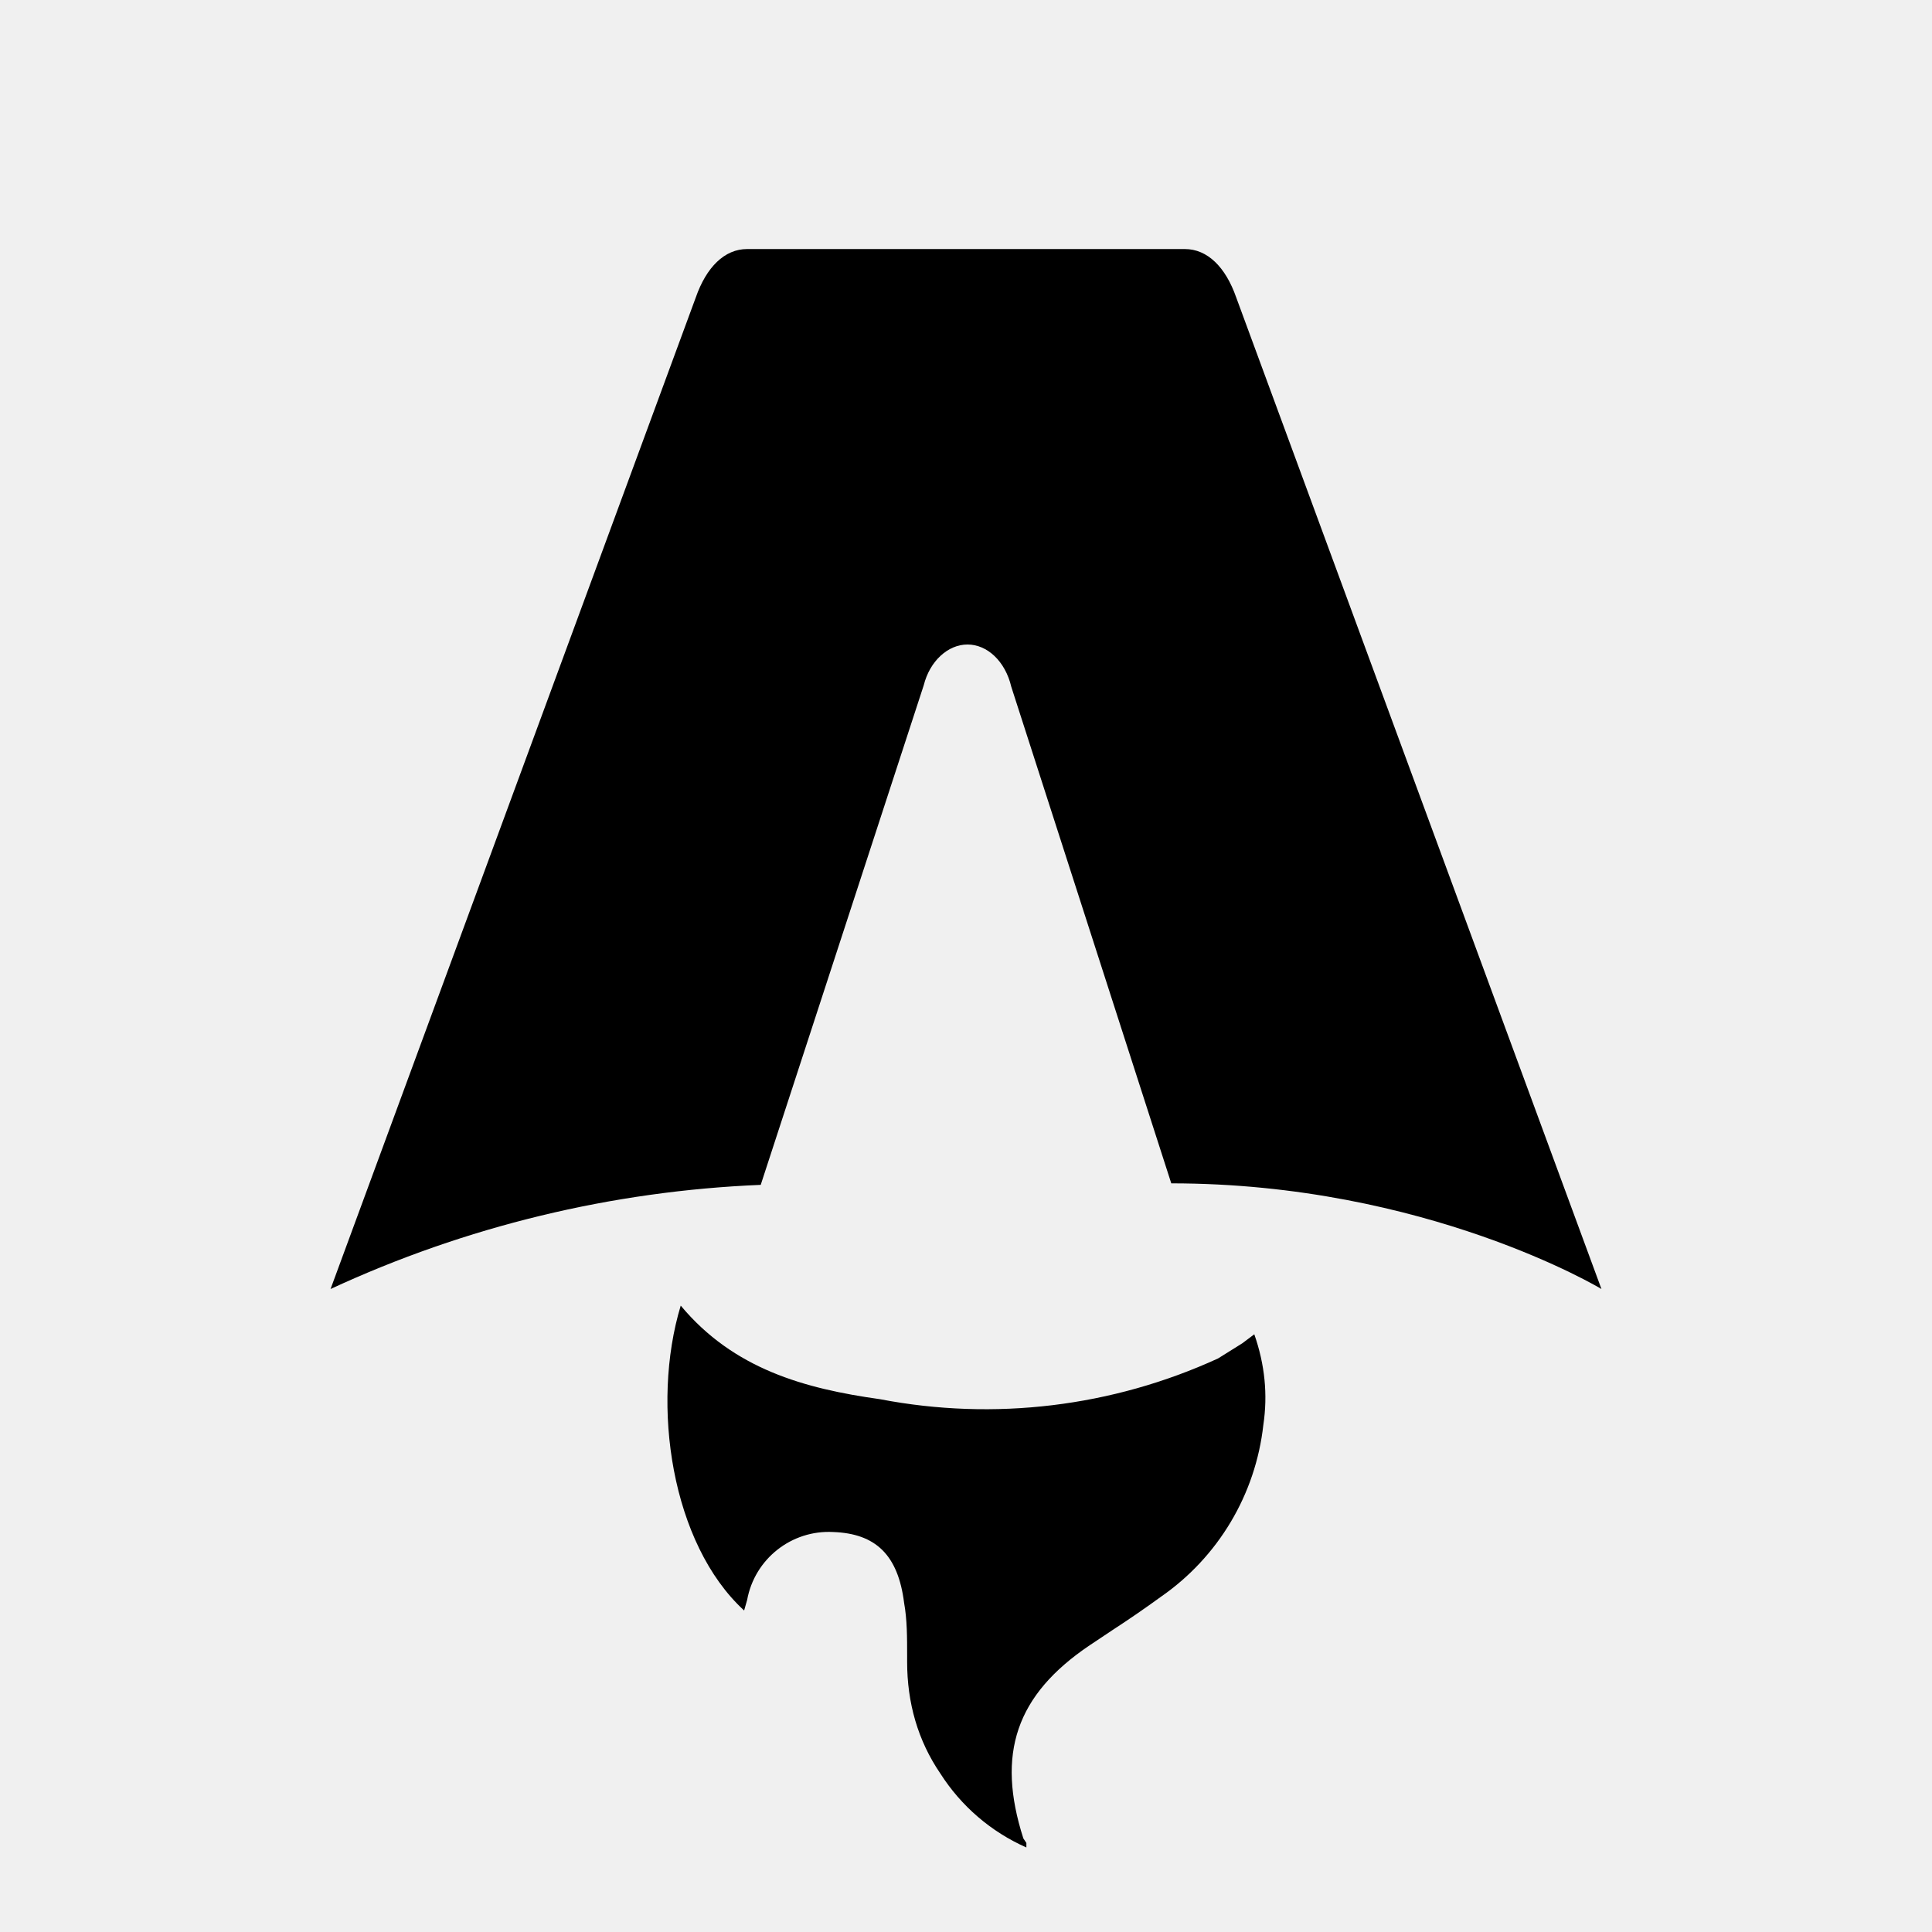
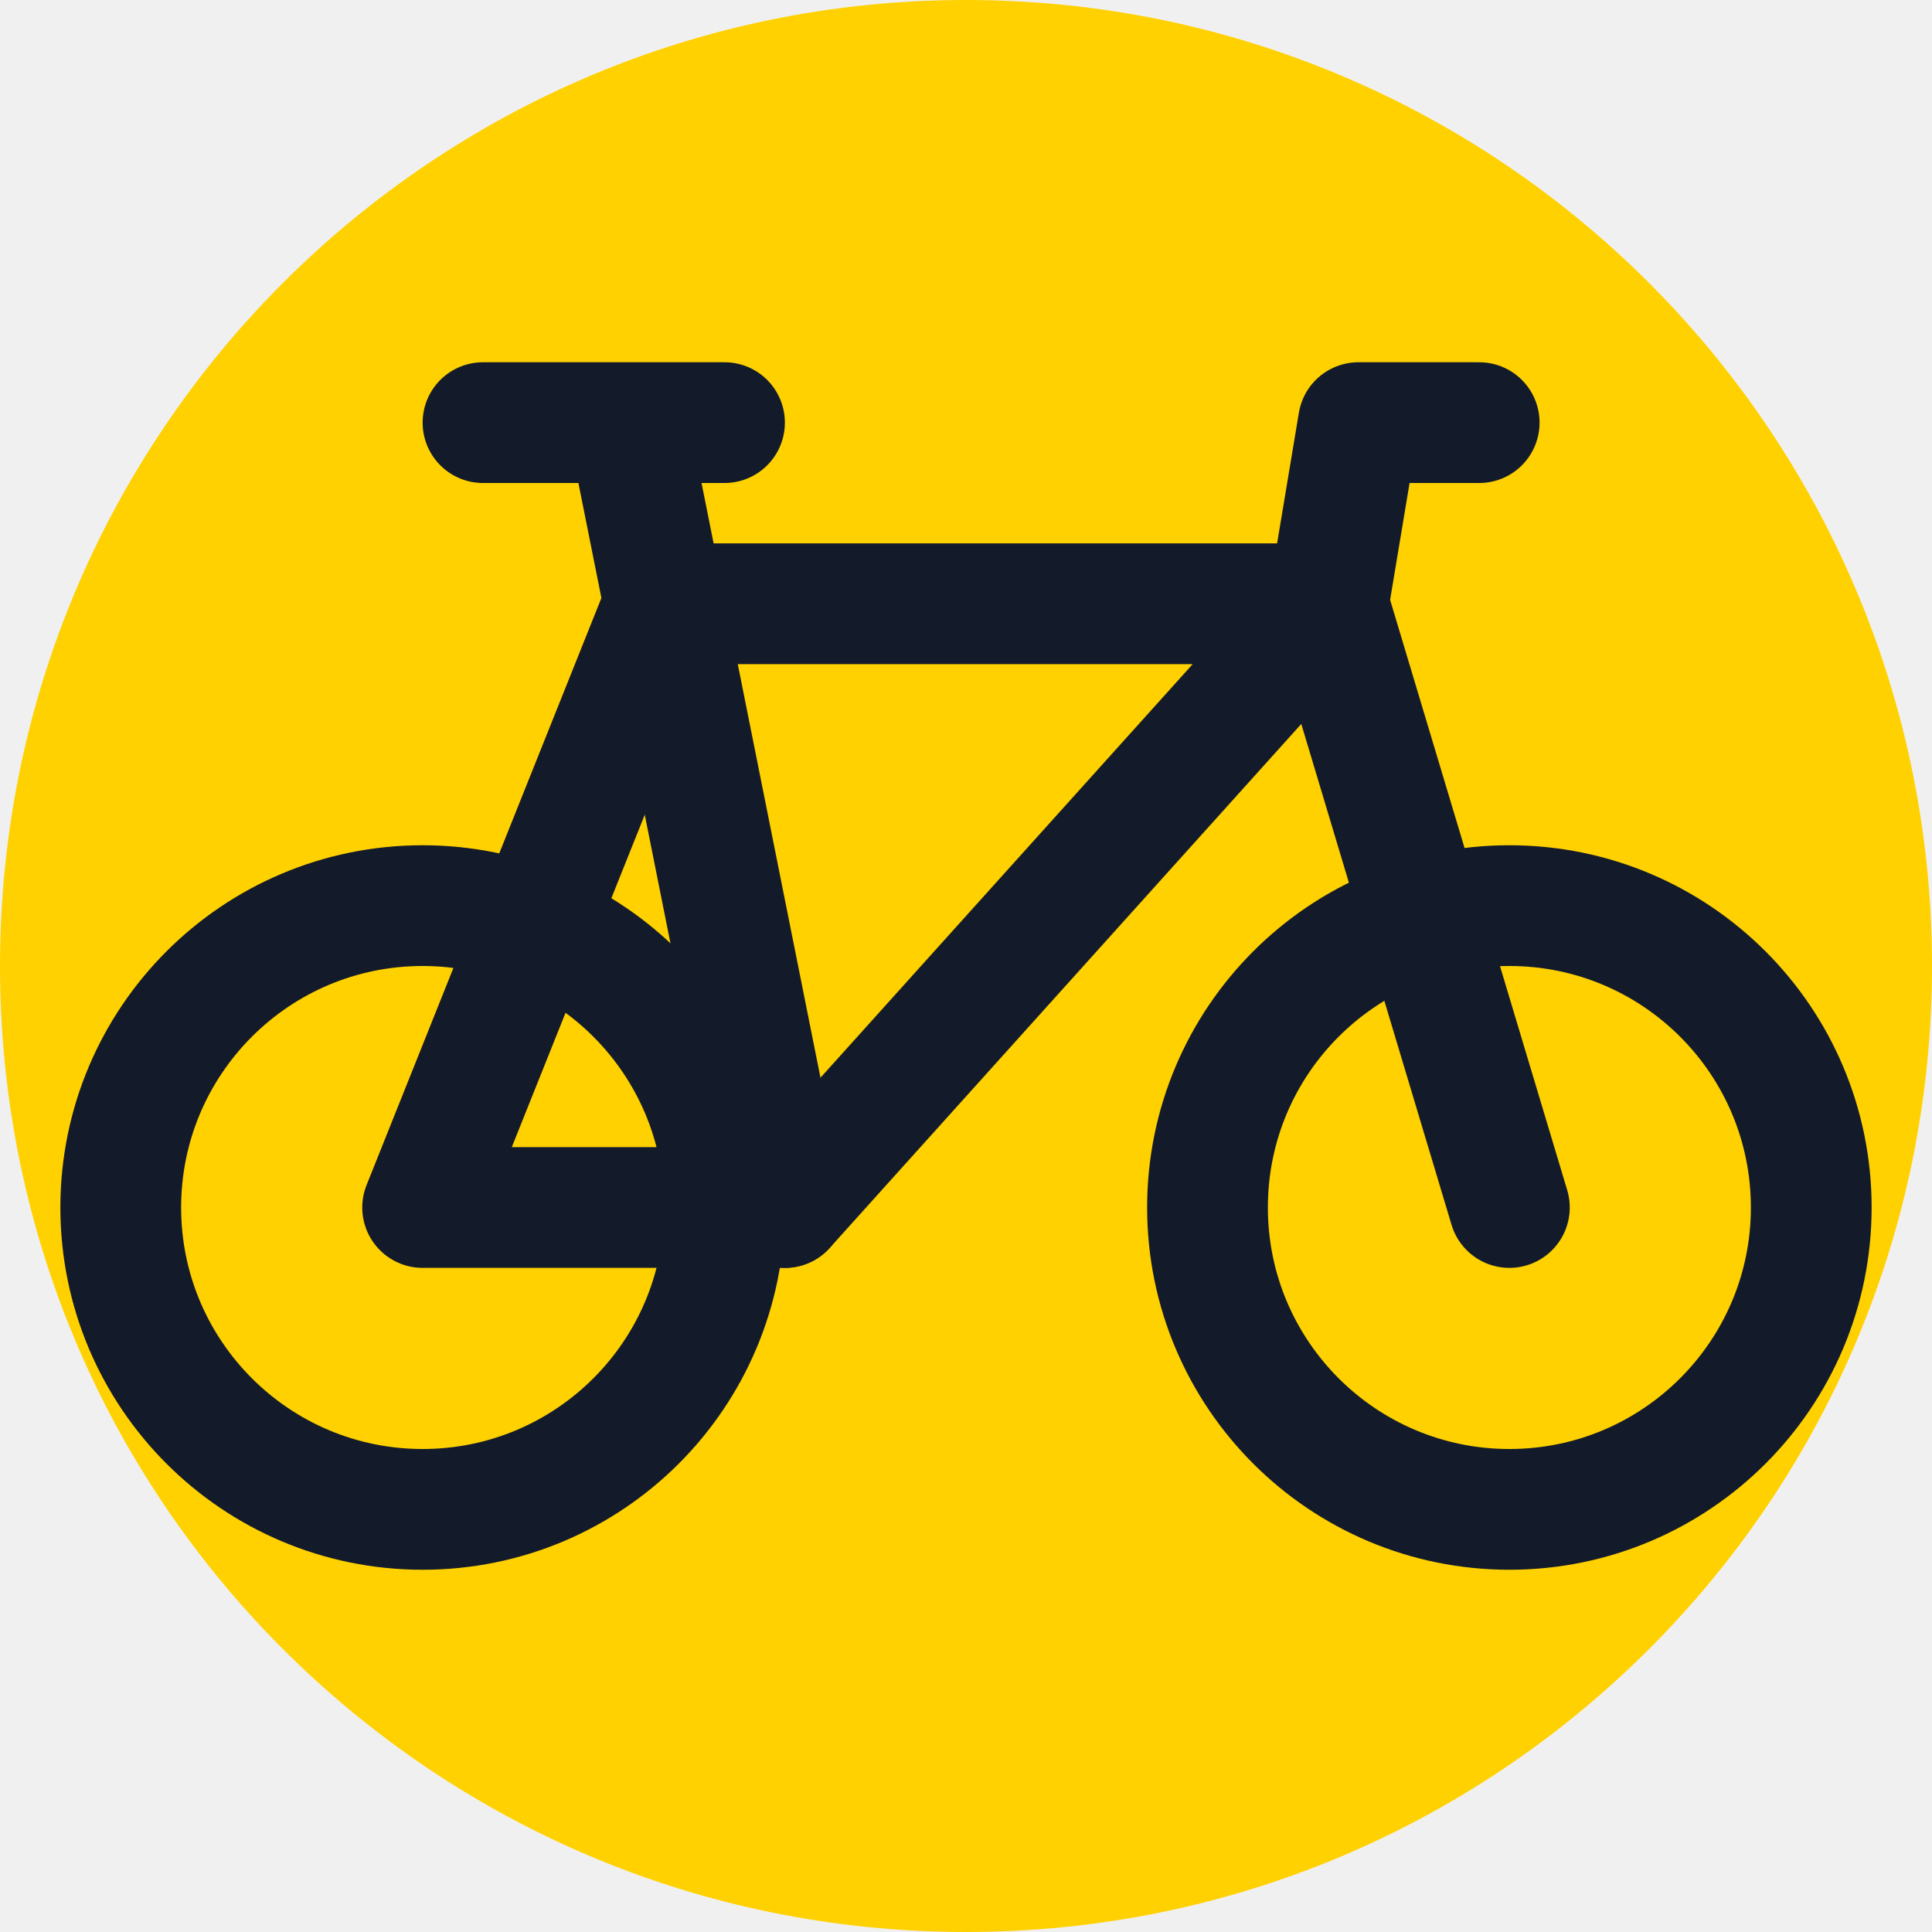
- <svg xmlns="http://www.w3.org/2000/svg" fill="none" viewBox="0 0 128 128">
-   <path d="M50.4 78.5a75.1 75.1 0 0 0-28.5 6.9l24.2-65.7c.7-2 1.9-3.2 3.4-3.2h29c1.5 0 2.7 1.2 3.4 3.2l24.2 65.7s-11.6-7-28.5-7L67 45.5c-.4-1.7-1.6-2.8-2.9-2.8-1.3 0-2.5 1.1-2.9 2.7L50.4 78.5Zm-1.1 28.2Zm-4.2-20.2c-2 6.6-.6 15.8 4.2 20.2a17.5 17.5 0 0 1 .2-.7 5.5 5.5 0 0 1 5.7-4.5c2.8.1 4.3 1.5 4.7 4.7.2 1.1.2 2.3.2 3.5v.4c0 2.7.7 5.2 2.2 7.4a13 13 0 0 0 5.7 4.9v-.3l-.2-.3c-1.8-5.6-.5-9.5 4.4-12.8l1.5-1a73 73 0 0 0 3.2-2.2 16 16 0 0 0 6.8-11.4c.3-2 .1-4-.6-6l-.8.6-1.6 1a37 37 0 0 1-22.4 2.7c-5-.7-9.7-2-13.2-6.2Z" />
-   <style>
-         path { fill: #000; }
-         @media (prefers-color-scheme: dark) {
-             path { fill: #FFF; }
-         }
-     </style>
+ <svg xmlns="http://www.w3.org/2000/svg" viewBox="0 0 32 32">
+   <circle cx="16" cy="16" r="16" fill="#FFD100" />
+   <g fill="none" stroke="#131B2B" stroke-width="2" stroke-linecap="round" stroke-linejoin="round">
+     <circle cx="7" cy="20" r="5" />
+     <circle cx="25" cy="20" r="5" />
+     <path d="M 7 20 L 13 20 L 22 10 L 11 10 Z" />
+     <path d="M 11 10 L 13 20" />
+     <path d="M 22 10 L 25 20" />
+     <path d="M 11 10 L 10.4 7 M 8 7 L 12 7" />
+     <path d="M 22 10 L 22.5 7 L 24.5 7" />
+   </g>
</svg>
